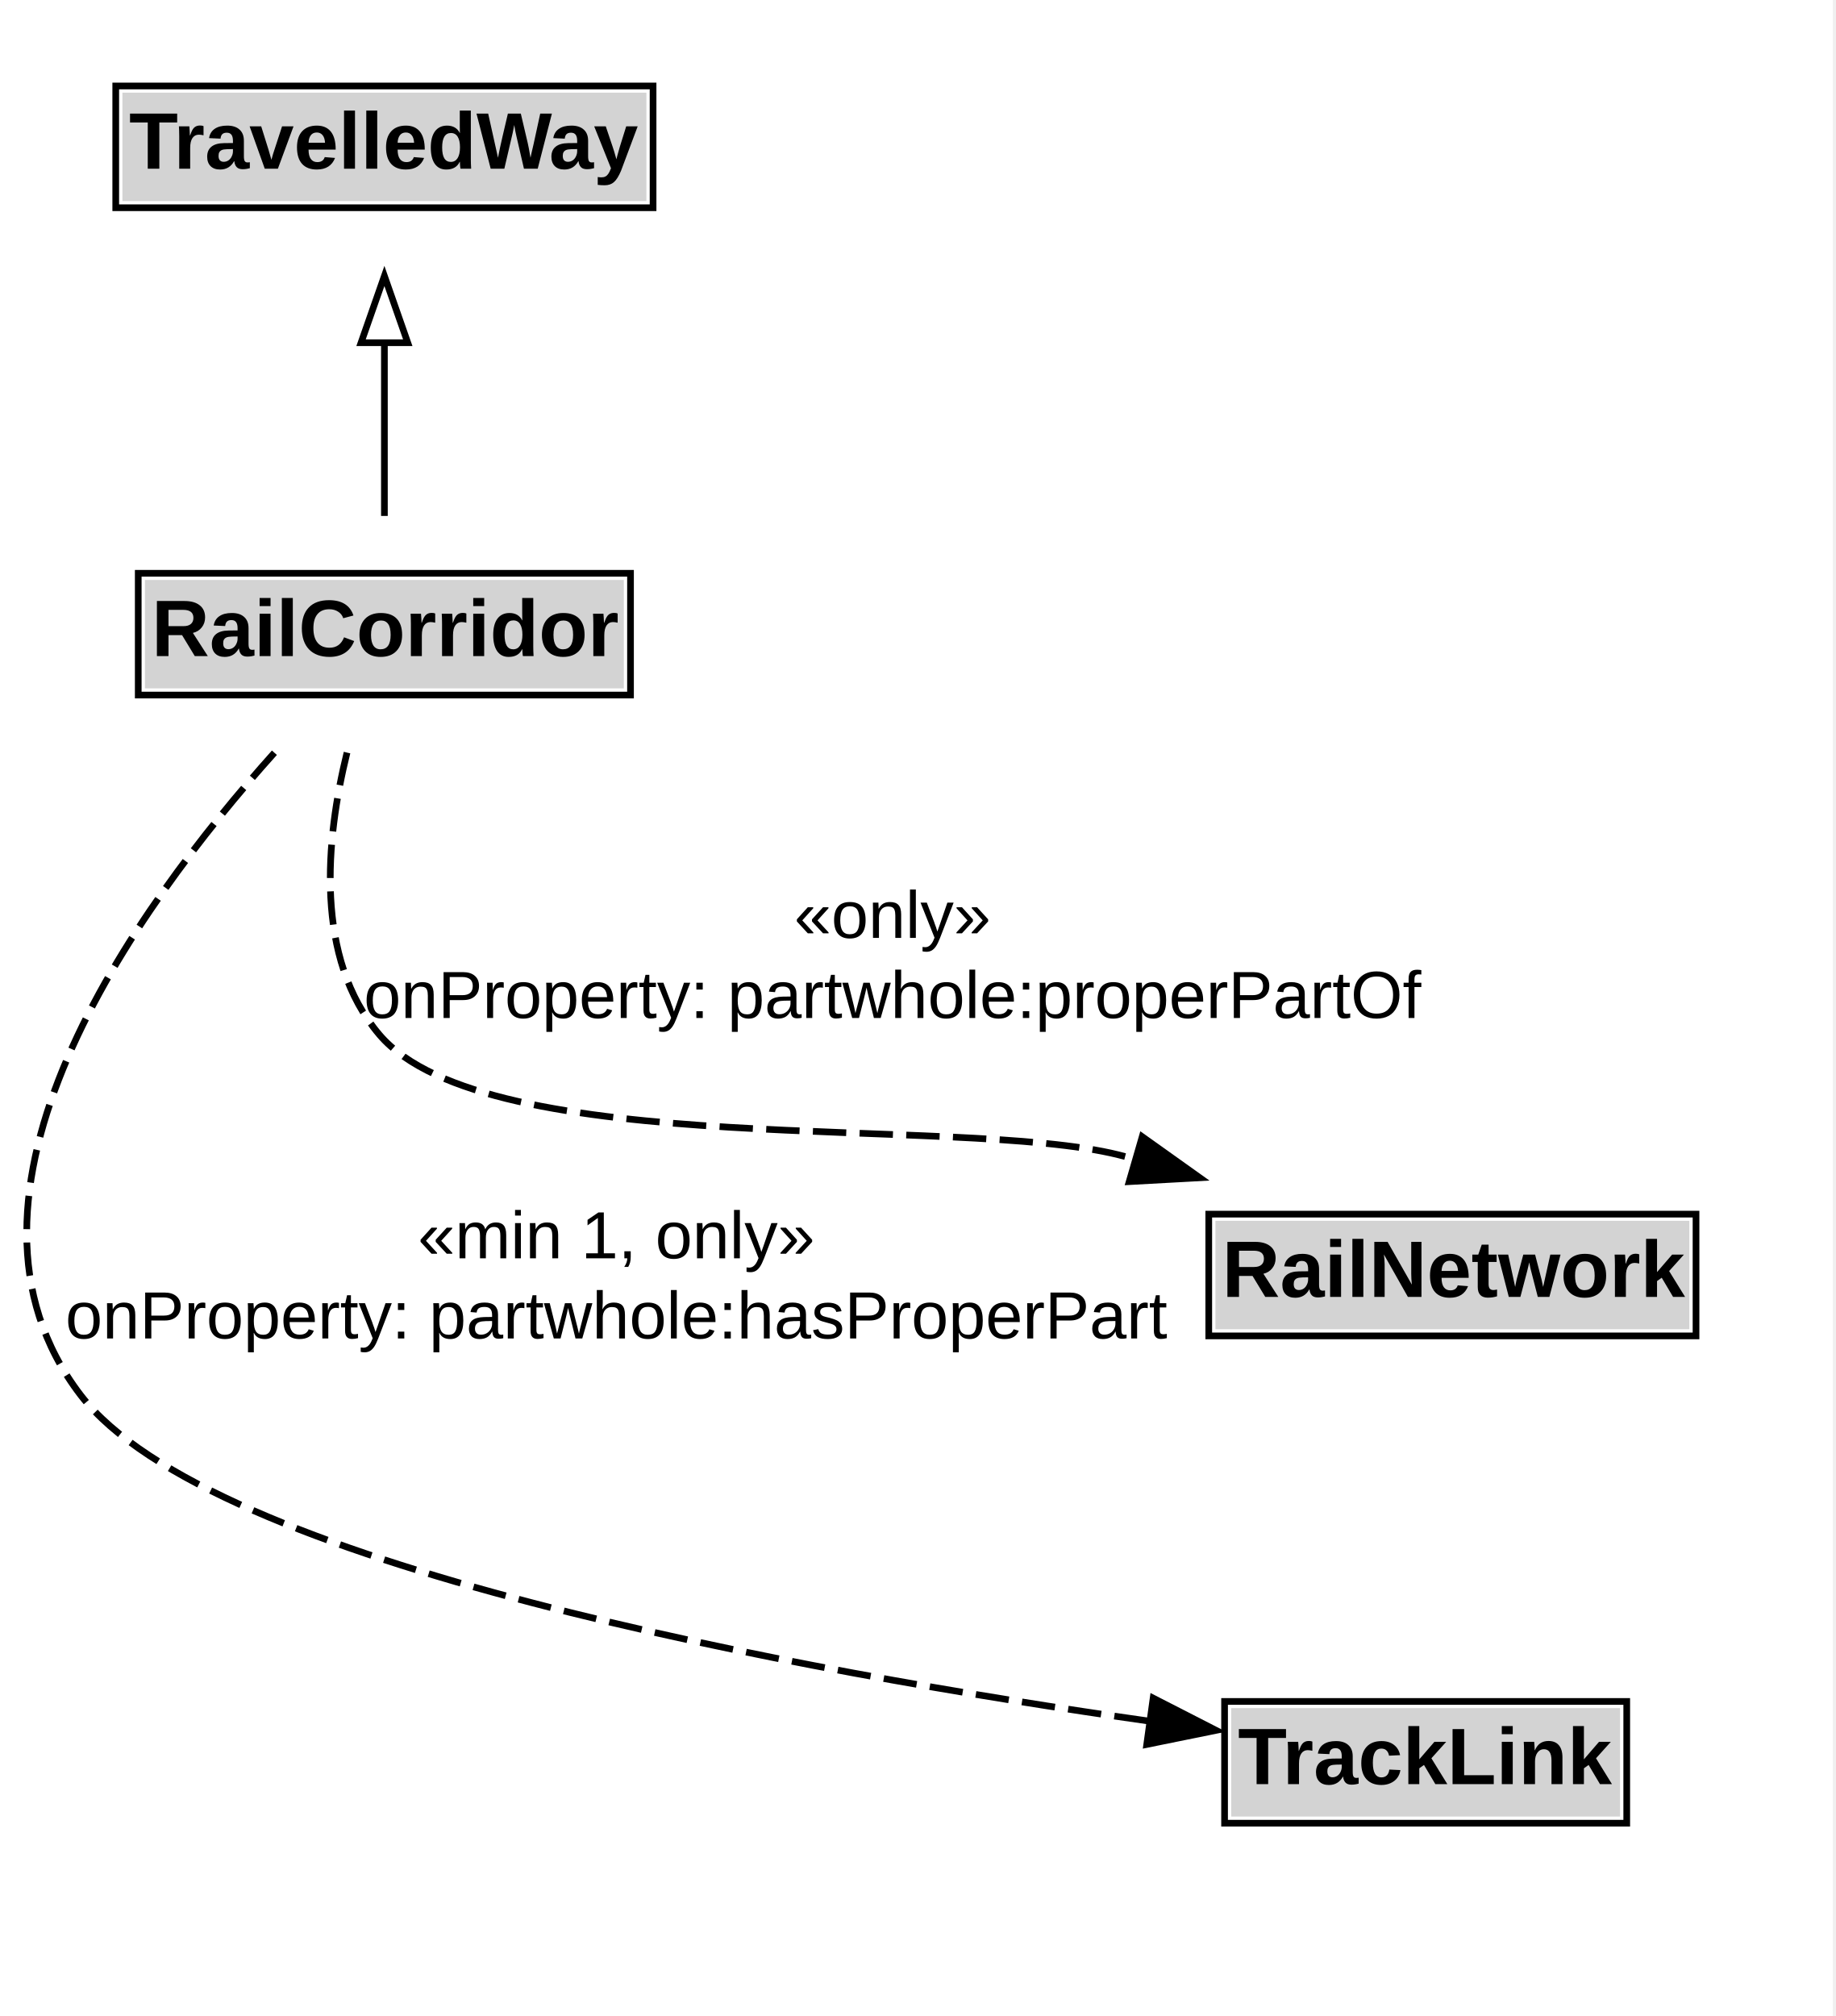
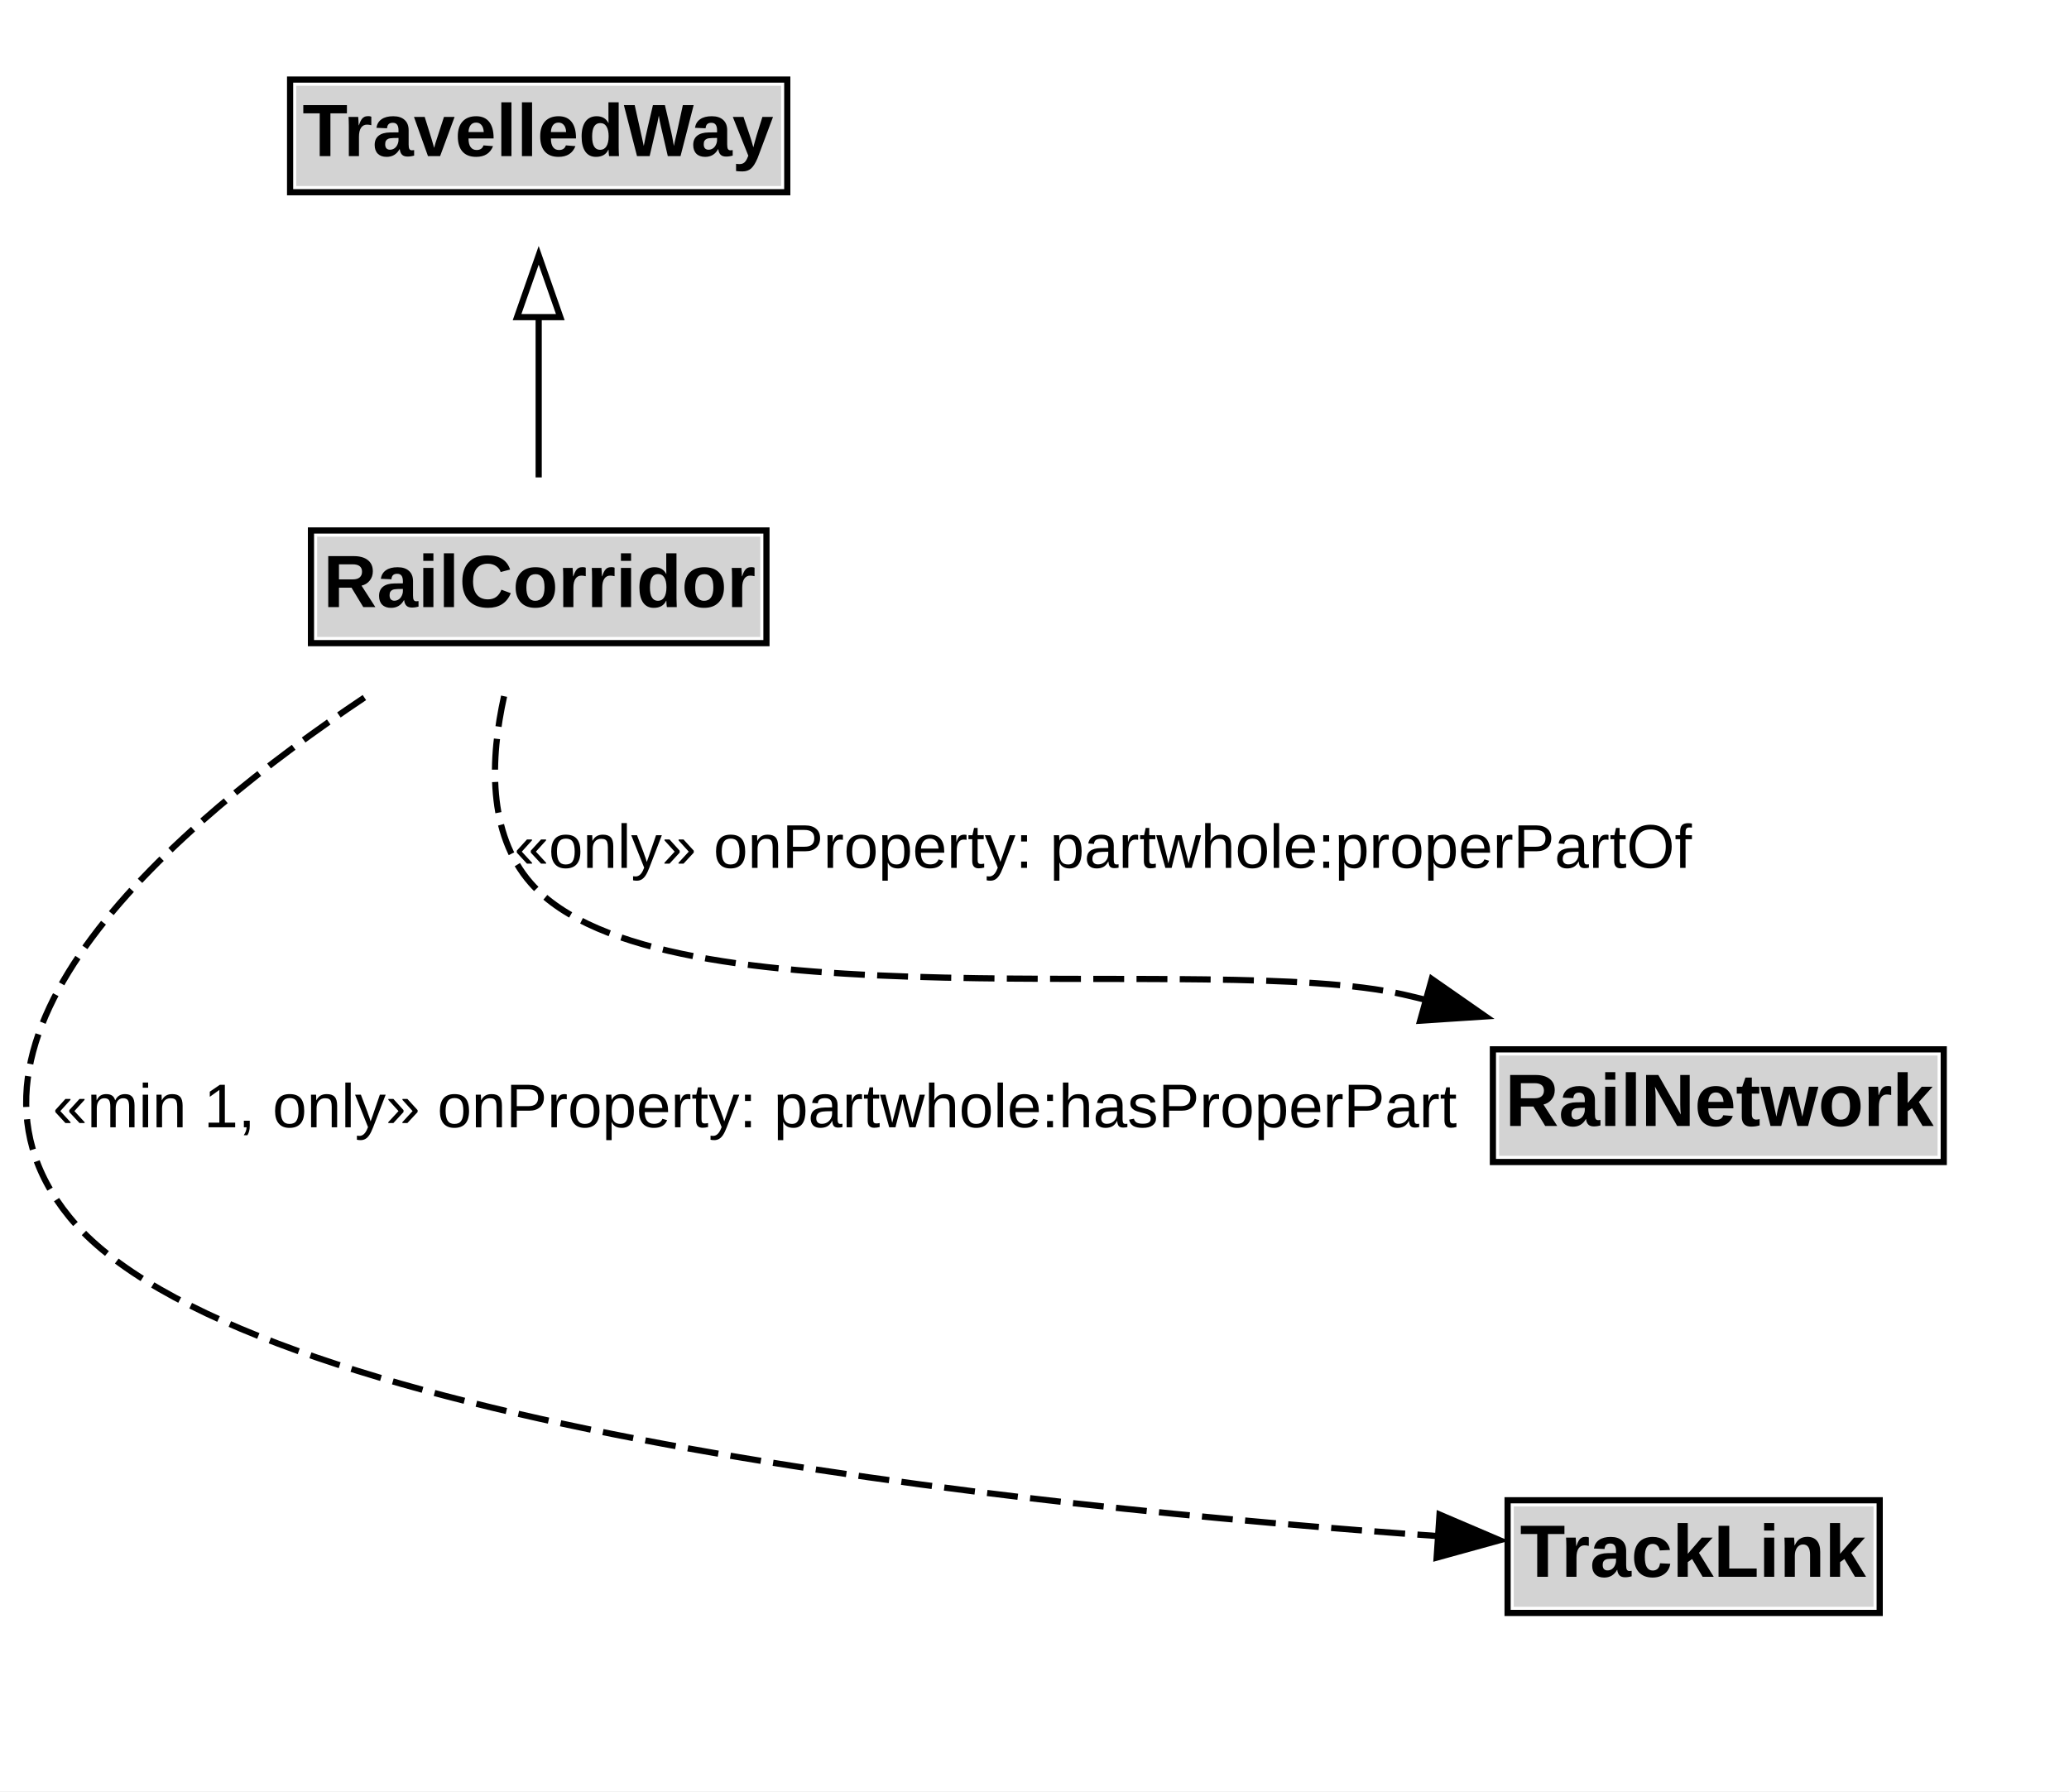
- <svg xmlns="http://www.w3.org/2000/svg" width="275pt" height="302pt" viewBox="0.00 0.00 275.00 302.00">
-   <g id="graph0" class="graph" transform="scale(1 1) rotate(0) translate(4 298)">
-     <polygon fill="white" stroke="none" points="-4,4 -4,-298 270.59,-298 270.59,4 -4,4" />
+ <svg xmlns="http://www.w3.org/2000/svg" width="335pt" height="290pt" viewBox="0.00 0.00 335.00 290.00">
+   <g id="graph0" class="graph" transform="scale(1 1) rotate(0) translate(4 286)">
+     <polygon fill="white" stroke="none" points="-4,4 -4,-286 331.22,-286 331.22,4 -4,4" />
    <g id="clust2" class="cluster">
</g>
    <g id="node1" class="node">
-       <polygon fill="lightgray" stroke="none" points="14.34,-267.88 14.34,-284.12 92.84,-284.12 92.84,-267.88 14.34,-267.88" />
-       <text xml:space="preserve" text-anchor="start" x="15.34" y="-272.73" font-family="Arial" font-weight="bold" font-size="12.00">TravelledWay</text>
-       <polygon fill="none" stroke="black" points="13.34,-266.88 13.34,-285.12 93.84,-285.12 93.84,-266.88 13.34,-266.88" />
+       <polygon fill="lightgray" stroke="none" points="43.97,-255.88 43.97,-272.12 122.47,-272.12 122.47,-255.88 43.97,-255.88" />
+       <text xml:space="preserve" text-anchor="start" x="44.97" y="-260.73" font-family="Arial" font-weight="bold" font-size="12.00">TravelledWay</text>
+       <polygon fill="none" stroke="black" points="42.97,-254.88 42.97,-273.12 123.47,-273.12 123.47,-254.88 42.97,-254.88" />
    </g>
    <g id="node2" class="node">
-       <polygon fill="lightgray" stroke="none" points="17.71,-194.88 17.71,-211.12 89.46,-211.12 89.46,-194.88 17.71,-194.88" />
-       <text xml:space="preserve" text-anchor="start" x="18.71" y="-199.72" font-family="Arial" font-weight="bold" font-size="12.00">RailCorridor</text>
-       <polygon fill="none" stroke="black" points="16.71,-193.88 16.71,-212.12 90.46,-212.12 90.46,-193.88 16.71,-193.88" />
+       <polygon fill="lightgray" stroke="none" points="47.35,-182.88 47.35,-199.12 119.1,-199.12 119.1,-182.88 47.35,-182.88" />
+       <text xml:space="preserve" text-anchor="start" x="48.35" y="-187.72" font-family="Arial" font-weight="bold" font-size="12.00">RailCorridor</text>
+       <polygon fill="none" stroke="black" points="46.35,-181.88 46.35,-200.12 120.1,-200.12 120.1,-181.88 46.35,-181.88" />
    </g>
    <g id="edge1" class="edge">
-       <path fill="none" stroke="black" d="M53.59,-220.71C53.59,-228.47 53.59,-237.92 53.59,-246.74" />
-       <polygon fill="none" stroke="black" points="50.09,-246.66 53.59,-256.66 57.09,-246.66 50.09,-246.66" />
+       <path fill="none" stroke="black" d="M83.22,-208.71C83.22,-216.47 83.22,-225.92 83.22,-234.74" />
+       <polygon fill="none" stroke="black" points="79.72,-234.66 83.22,-244.66 86.72,-234.66 79.72,-234.66" />
    </g>
    <g id="node4" class="node">
-       <polygon fill="lightgray" stroke="none" points="178.09,-98.88 178.09,-115.12 249.09,-115.12 249.09,-98.88 178.09,-98.88" />
-       <text xml:space="preserve" text-anchor="start" x="179.09" y="-103.72" font-family="Arial" font-weight="bold" font-size="12.00">RailNetwork</text>
-       <polygon fill="none" stroke="black" points="177.09,-97.88 177.09,-116.12 250.09,-116.12 250.09,-97.88 177.09,-97.88" />
+       <polygon fill="lightgray" stroke="none" points="238.72,-98.88 238.72,-115.12 309.72,-115.12 309.72,-98.88 238.72,-98.88" />
+       <text xml:space="preserve" text-anchor="start" x="239.72" y="-103.72" font-family="Arial" font-weight="bold" font-size="12.00">RailNetwork</text>
+       <polygon fill="none" stroke="black" points="237.72,-97.88 237.72,-116.12 310.72,-116.12 310.72,-97.88 237.72,-97.88" />
    </g>
    <g id="edge6" class="edge">
-       <path fill="none" stroke="black" stroke-dasharray="5,2" d="M47.99,-185.26C44.78,-172.22 43.08,-154.47 52.84,-143 68.99,-124.01 139.4,-131.03 163.59,-125 164.56,-124.76 165.54,-124.5 166.53,-124.24" />
-       <polygon fill="black" stroke="black" points="167.12,-127.72 175.75,-121.57 165.17,-120.99 167.12,-127.72" />
-       <text xml:space="preserve" text-anchor="middle" x="129.71" y="-157.5" font-family="Arial" font-size="10.00">«only»</text>
-       <text xml:space="preserve" text-anchor="middle" x="129.71" y="-145.5" font-family="Arial" font-size="10.00">onProperty: partwhole:properPartOf</text>
+       <path fill="none" stroke="black" stroke-dasharray="5,2" d="M77.62,-173.29C75.41,-163.33 74.85,-151.09 81.97,-143 102.89,-119.25 192.37,-132.04 223.22,-125 224.58,-124.69 225.95,-124.36 227.33,-124.01" />
+       <polygon fill="black" stroke="black" points="227.82,-127.51 236.52,-121.45 225.94,-120.76 227.82,-127.51" />
+       <text xml:space="preserve" text-anchor="middle" x="174.6" y="-145.5" font-family="Arial" font-size="10.00">«only» onProperty: partwhole:properPartOf</text>
    </g>
    <g id="node5" class="node">
-       <polygon fill="lightgray" stroke="none" points="180.46,-25.88 180.46,-42.12 238.71,-42.12 238.71,-25.88 180.46,-25.88" />
-       <text xml:space="preserve" text-anchor="start" x="181.46" y="-30.73" font-family="Arial" font-weight="bold" font-size="12.00">TrackLink</text>
-       <polygon fill="none" stroke="black" points="179.46,-24.88 179.46,-43.12 239.71,-43.12 239.71,-24.88 179.46,-24.88" />
+       <polygon fill="lightgray" stroke="none" points="241.1,-25.88 241.1,-42.12 299.35,-42.12 299.35,-25.88 241.1,-25.88" />
+       <text xml:space="preserve" text-anchor="start" x="242.1" y="-30.73" font-family="Arial" font-weight="bold" font-size="12.00">TrackLink</text>
+       <polygon fill="none" stroke="black" points="240.1,-24.88 240.1,-43.12 300.35,-43.12 300.35,-24.88 240.1,-24.88" />
    </g>
    <g id="edge5" class="edge">
-       <path fill="none" stroke="black" stroke-dasharray="5,2" d="M37.11,-185.24C16.12,-161.83 -14.83,-118.87 8.09,-89 27.5,-63.7 115.53,-47.66 168.61,-40.11" />
-       <polygon fill="black" stroke="black" points="168.76,-43.62 178.19,-38.79 167.8,-36.68 168.76,-43.62" />
-       <text xml:space="preserve" text-anchor="middle" x="88.34" y="-109.5" font-family="Arial" font-size="10.00">«min 1, only»</text>
-       <text xml:space="preserve" text-anchor="middle" x="88.34" y="-97.5" font-family="Arial" font-size="10.00">onProperty: partwhole:hasProperPart</text>
+       <path fill="none" stroke="black" stroke-dasharray="5,2" d="M55,-173.07C24.65,-152.76 -16.29,-117.83 7.22,-89 34.74,-55.26 162.11,-42.01 228.98,-37.31" />
+       <polygon fill="black" stroke="black" points="229.08,-40.81 238.82,-36.65 228.61,-33.83 229.08,-40.81" />
+       <text xml:space="preserve" text-anchor="middle" x="118.22" y="-103.5" font-family="Arial" font-size="10.00">«min 1, only» onProperty: partwhole:hasProperPart</text>
    </g>
  </g>
</svg>
